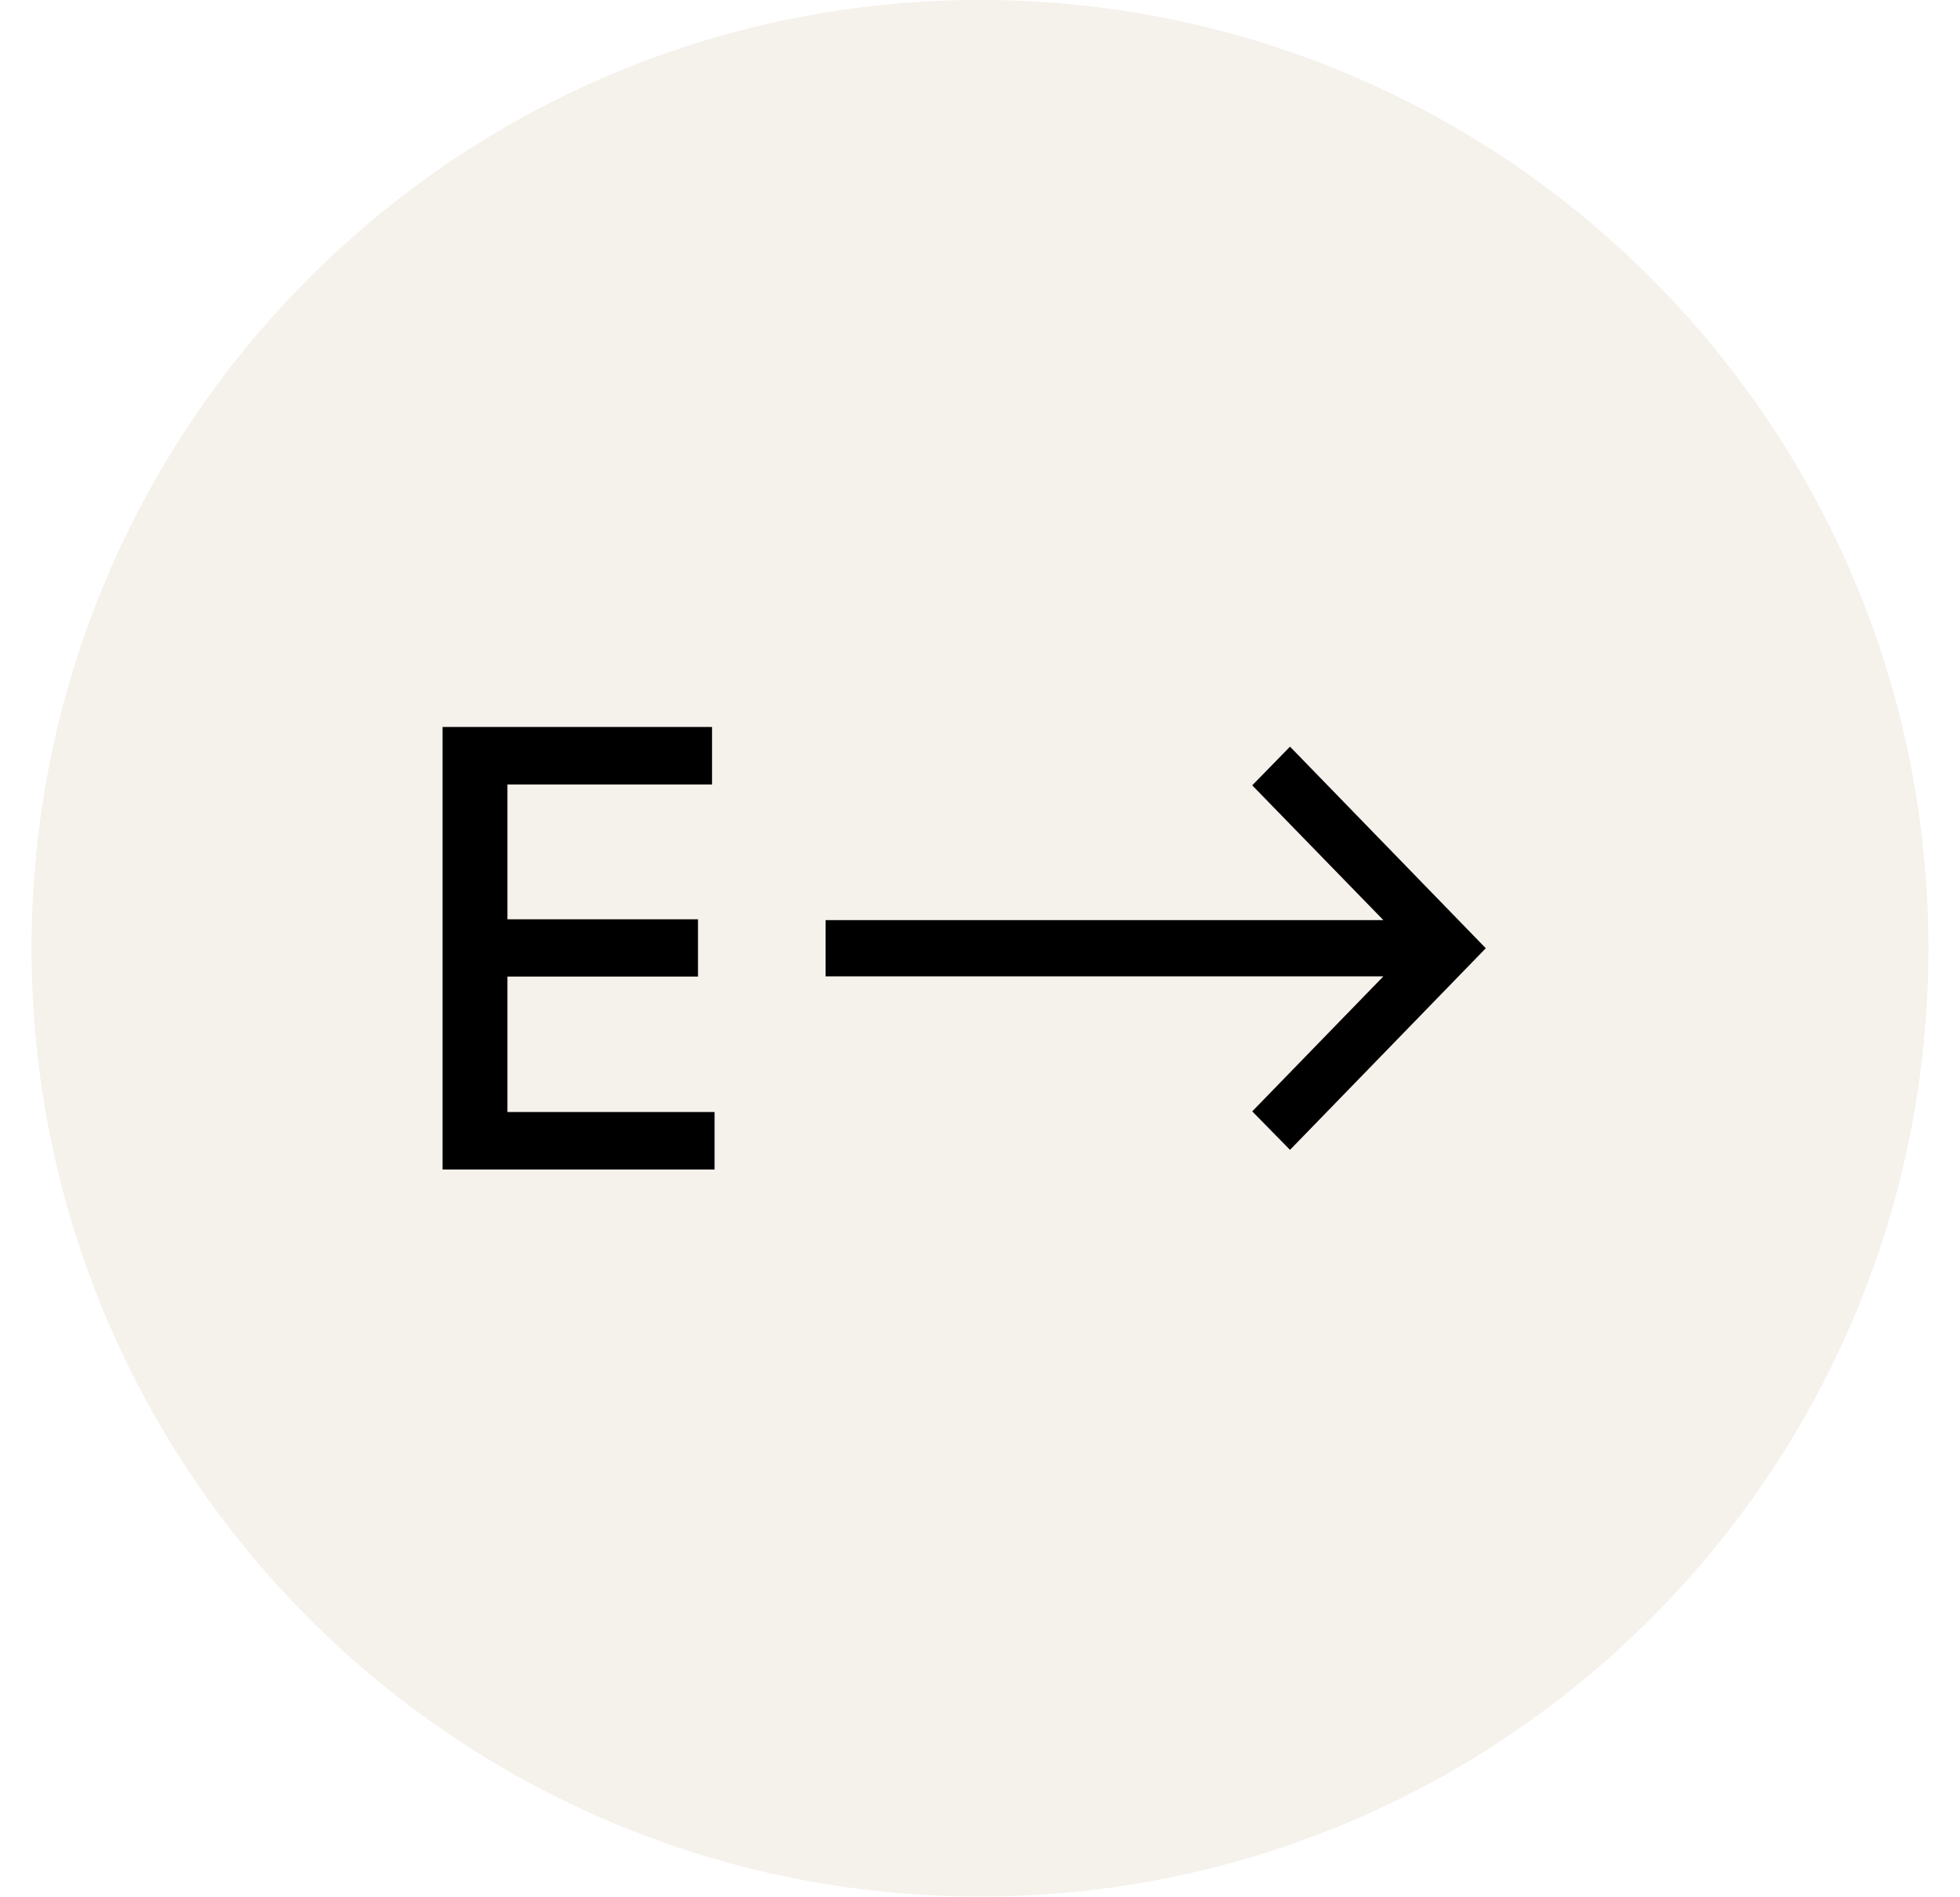
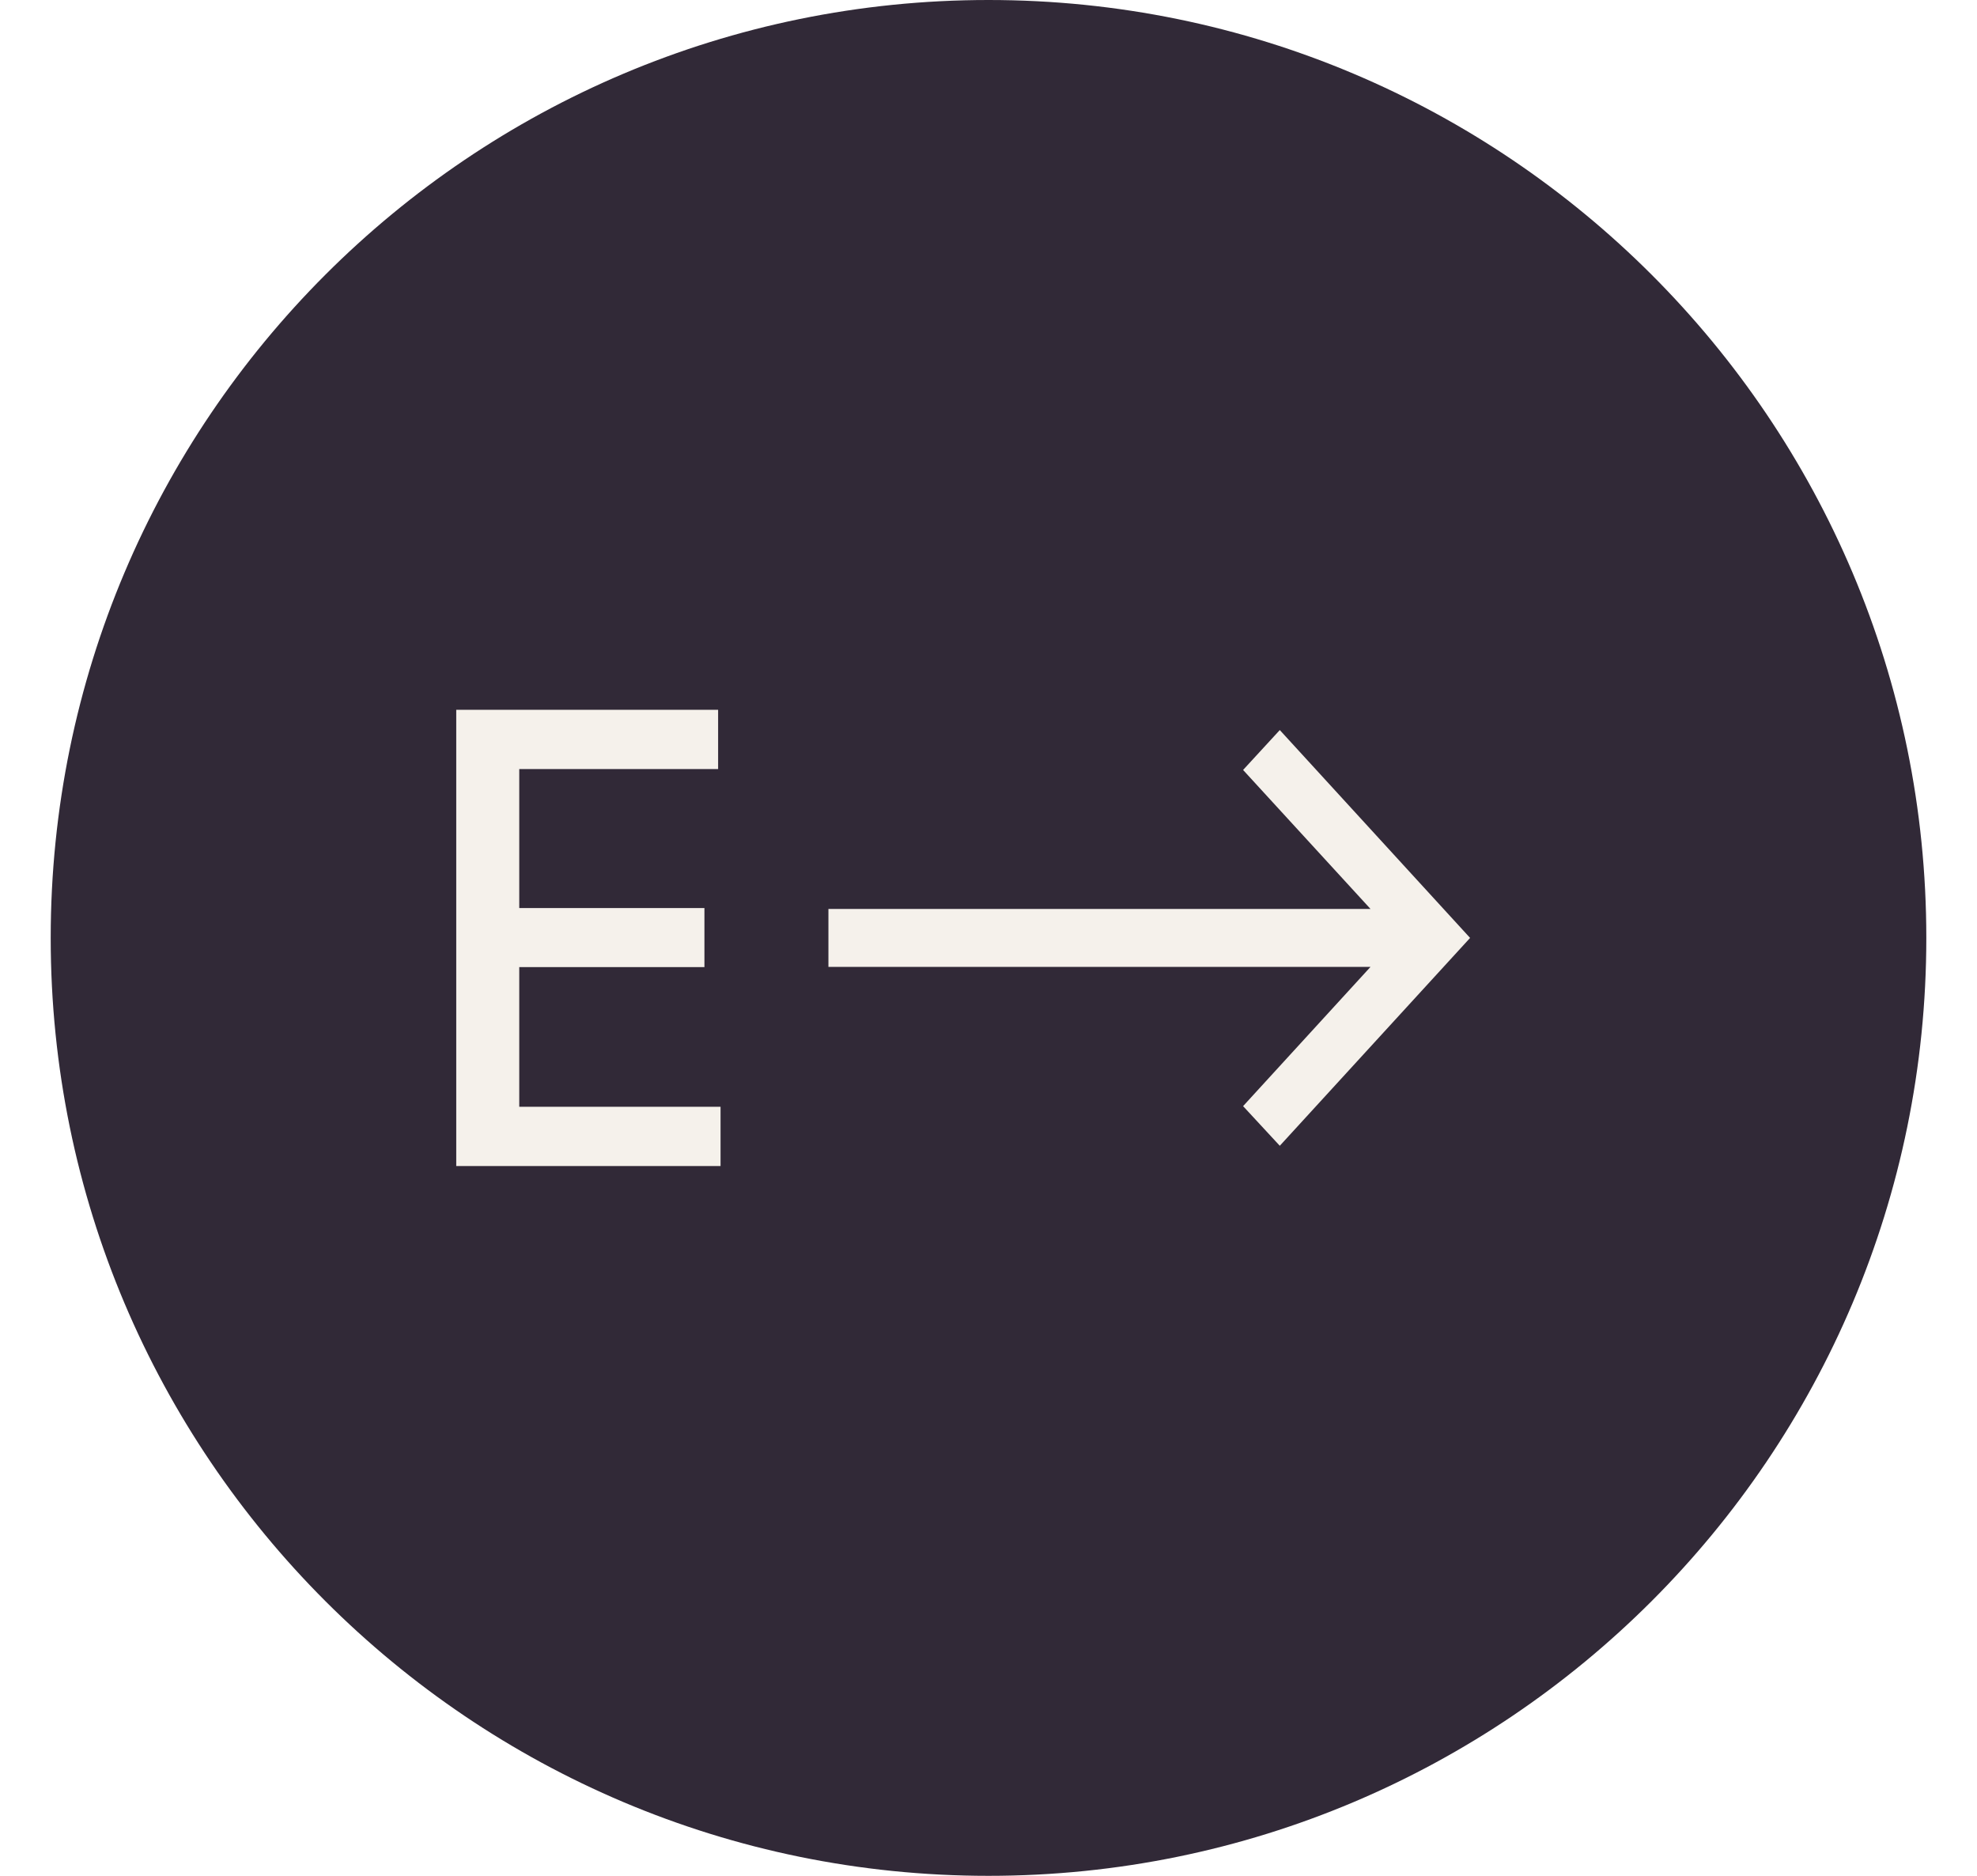
- <svg xmlns="http://www.w3.org/2000/svg" width="62px" height="60px" viewBox="0 0 62 60" version="1.1">
+ <svg xmlns="http://www.w3.org/2000/svg" width="39px" height="37px" viewBox="0 0 39 37" version="1.1">
  <g id="Webseite" stroke="none" stroke-width="1" fill="none" fill-rule="evenodd">
-     <g id="01-Desktop-Copy-8" transform="translate(-689, -142)">
-       <g id="Group" transform="translate(689.7345, 142)">
-         <circle id="Oval" fill="#F5F1EB" cx="30.265" cy="30" r="30" />
-         <path d="M21.869,37 L21.869,35.182 L15.317,35.182 L15.317,30.896 L21.345,30.896 L21.345,29.084 L15.317,29.084 L15.317,24.818 L21.789,24.818 L21.789,23 L13.265,23 L13.265,37 L21.869,37 Z M40.072,36.378 L46.265,30 L40.072,23.622 L38.877,24.846 L43.026,29.111 L25.381,29.111 L25.381,30.889 L43.026,30.889 L38.877,35.161 L40.072,36.378 Z" id="E--&gt;" fill="#000000" fill-rule="nonzero" />
+     <g id="01-Desktop-Copy-11" transform="translate(-699, -104)">
+       <g id="Group-3" transform="translate(591, 104)">
+         <g id="Group" transform="translate(108.4262, 0)">
+           <circle id="Oval" fill="#312937" cx="19.074" cy="18.5" r="18.5" />
+           <path d="M13.788,23 L13.788,21.831 L9.817,21.831 L9.817,19.076 L13.47,19.076 L13.47,17.911 L9.817,17.911 L9.817,15.169 L13.74,15.169 L13.74,14 L8.574,14 L8.574,23 L13.788,23 Z M24.82,22.6 L28.574,18.5 L24.82,14.4 L24.096,15.187 L26.61,17.929 L15.916,17.929 L15.916,19.071 L26.61,19.071 L24.096,21.818 L24.82,22.6 Z" id="E--&gt;" fill="#F5F1EB" fill-rule="nonzero" />
+         </g>
      </g>
    </g>
  </g>
</svg>
